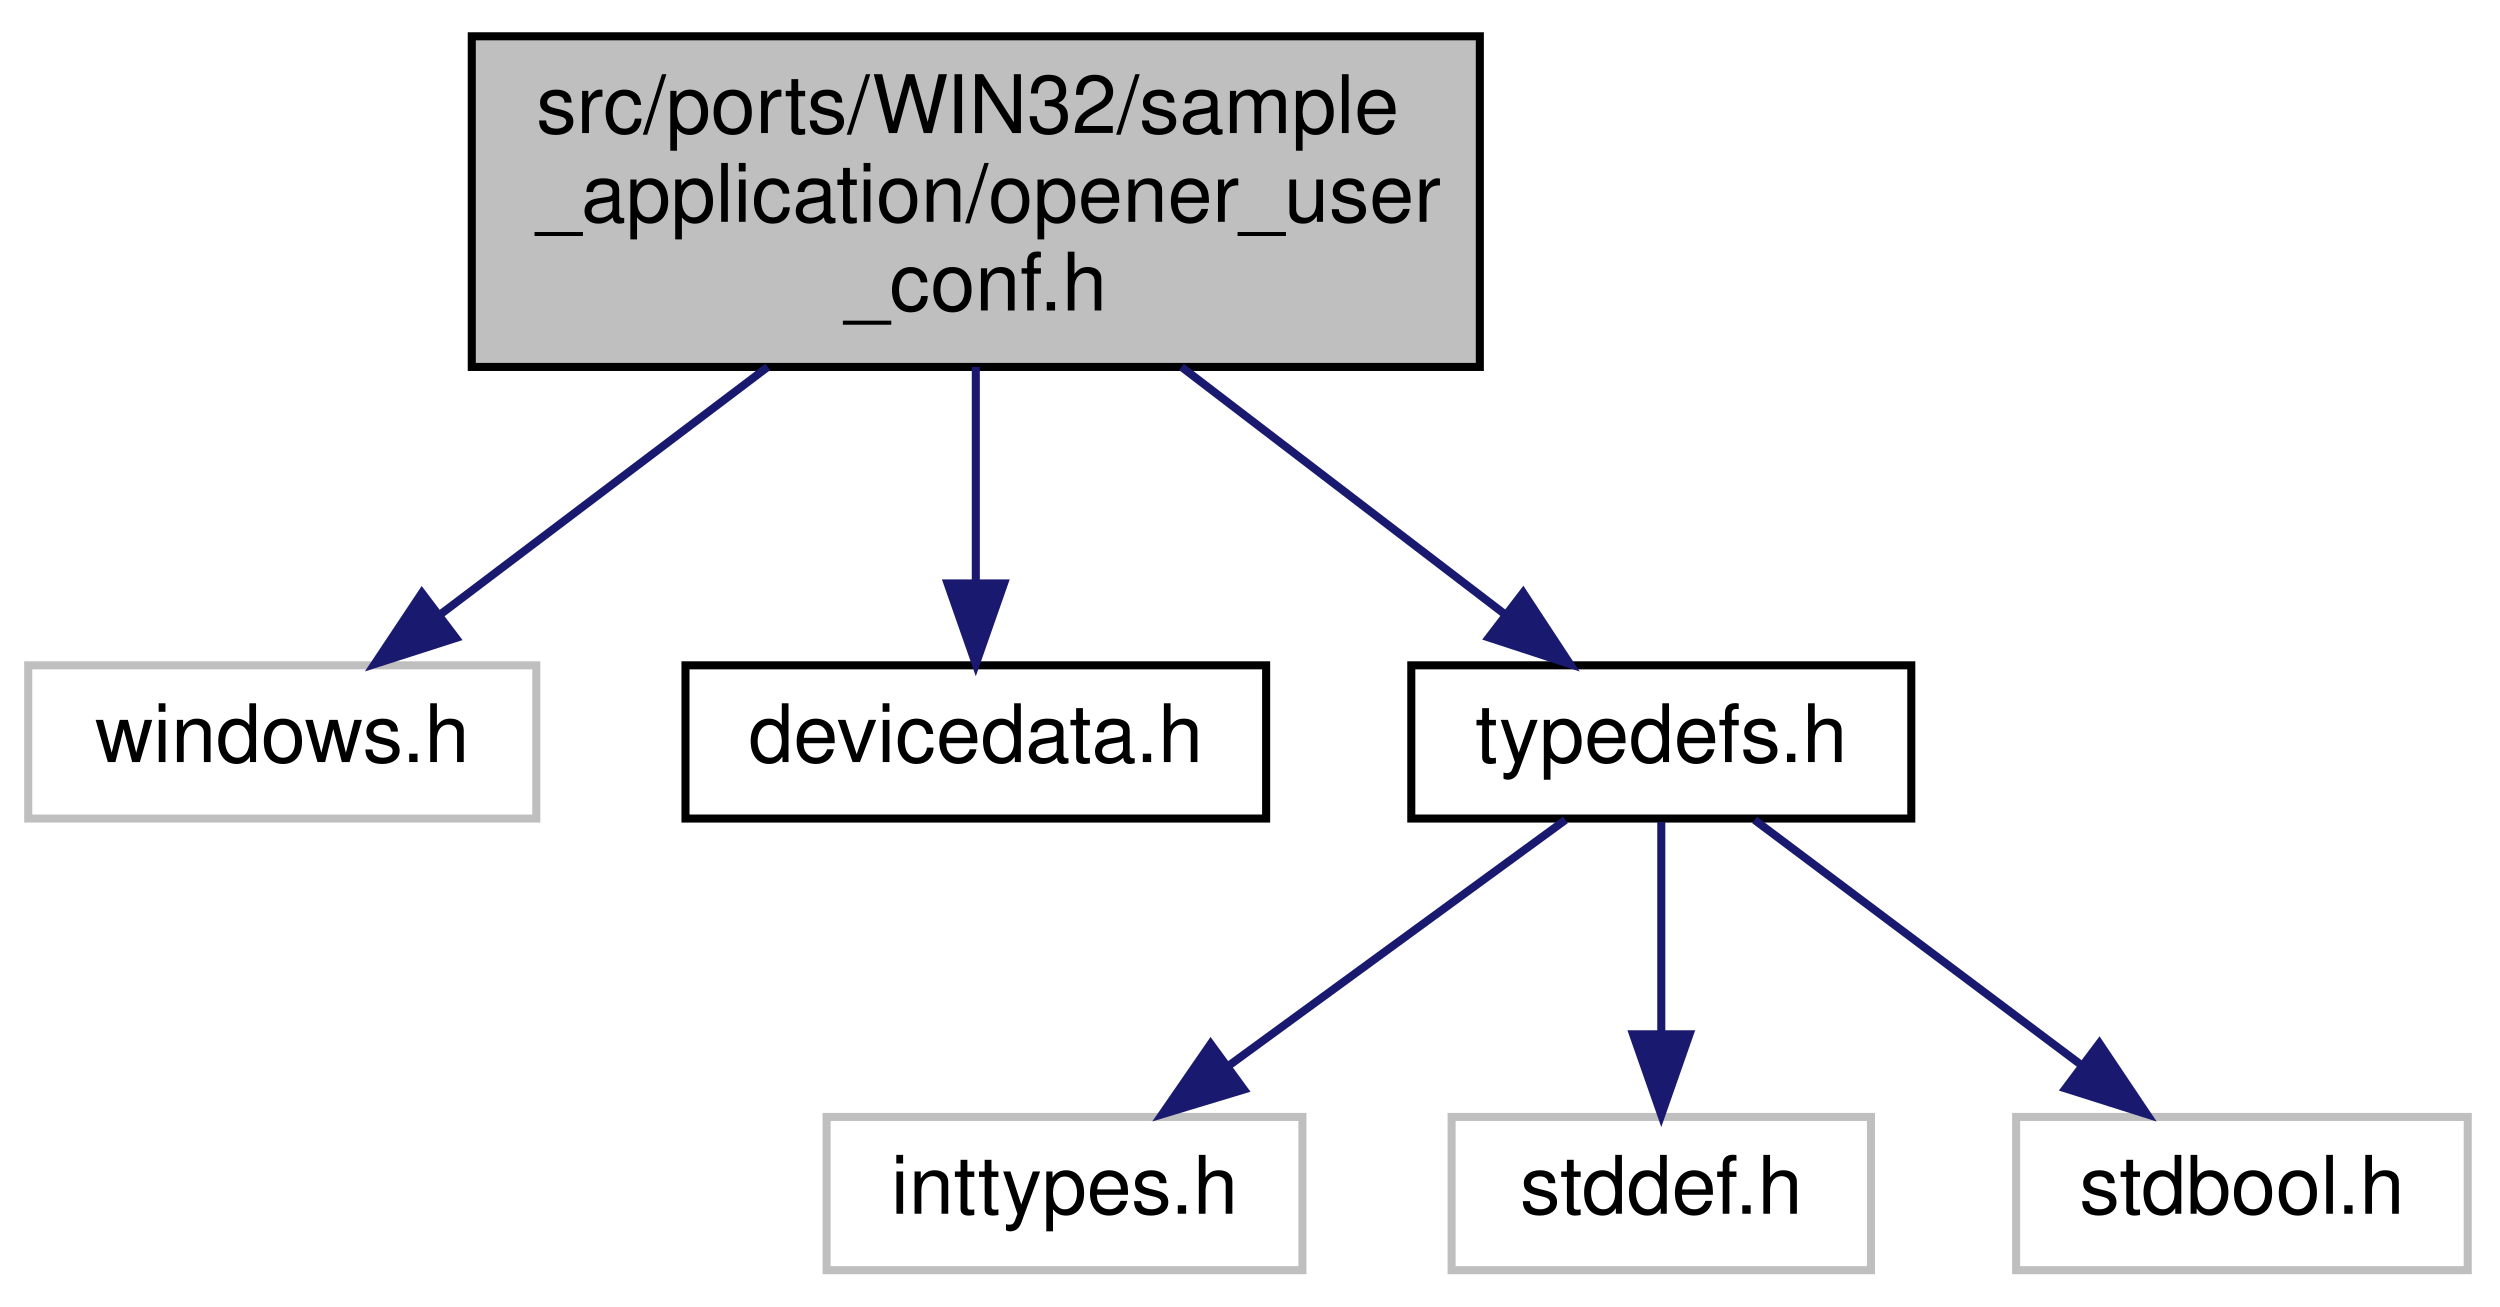
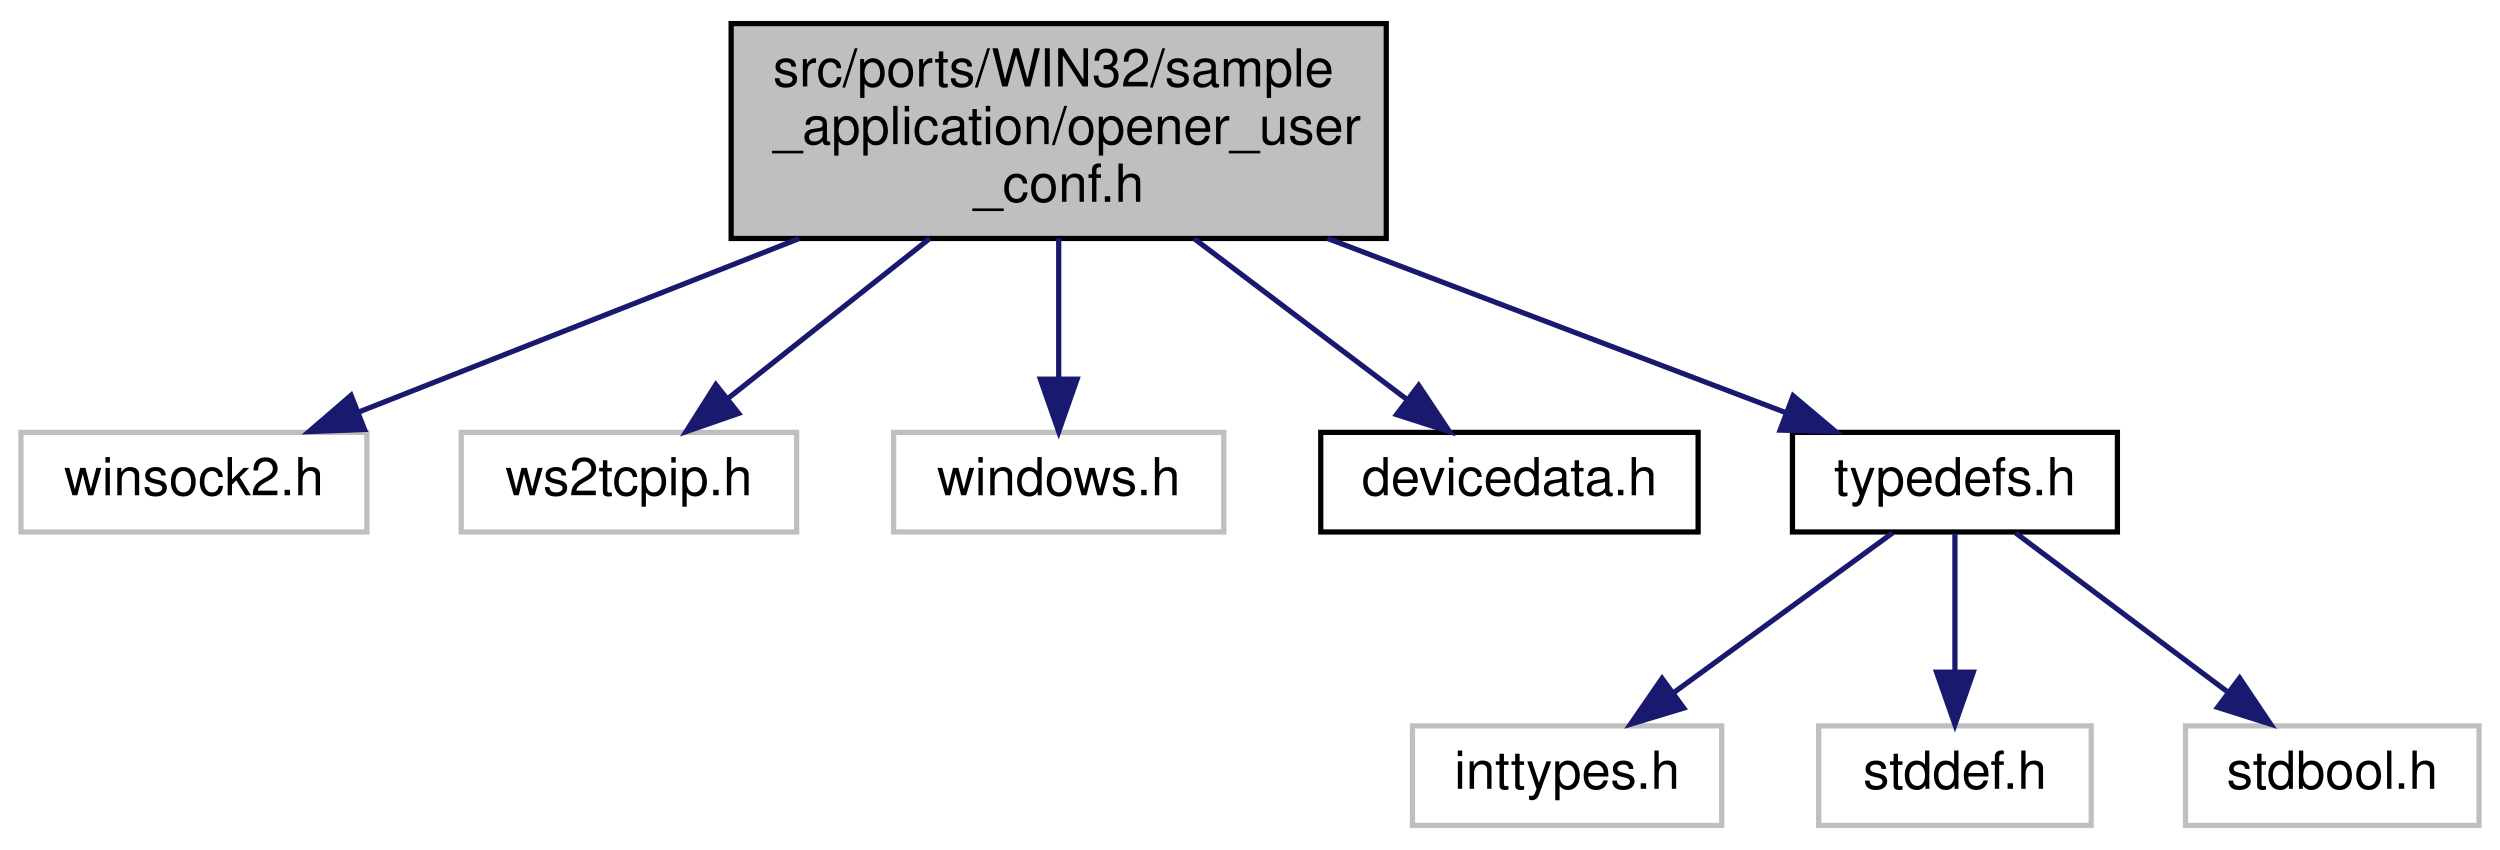
- <svg xmlns="http://www.w3.org/2000/svg" xmlns:xlink="http://www.w3.org/1999/xlink" width="310pt" height="162pt" viewBox="0.00 0.00 310.00 162.00">
+ <svg xmlns="http://www.w3.org/2000/svg" xmlns:xlink="http://www.w3.org/1999/xlink" width="477pt" height="162pt" viewBox="0.00 0.00 477.00 162.00">
  <g id="graph0" class="graph" transform="scale(1 1) rotate(0) translate(4 158)">
    <g id="node1" class="node">
-       <polygon fill="#bfbfbf" stroke="black" points="54.5,-112.5 54.5,-153.5 179.5,-153.5 179.5,-112.5 54.5,-112.5" />
-       <text text-anchor="start" x="62.5" y="-141.5" font-family="Helvetica,sans-Serif" font-size="10.00">src/ports/WIN32/sample</text>
-       <text text-anchor="start" x="62.5" y="-130.5" font-family="Helvetica,sans-Serif" font-size="10.00">_application/opener_user</text>
-       <text text-anchor="middle" x="117" y="-119.5" font-family="Helvetica,sans-Serif" font-size="10.00">_conf.h</text>
+       <polygon fill="#bfbfbf" stroke="black" points="135.5,-112.5 135.5,-153.5 260.5,-153.5 260.5,-112.5 135.5,-112.5" />
+       <text text-anchor="start" x="143.5" y="-141.5" font-family="Helvetica,sans-Serif" font-size="10.00">src/ports/WIN32/sample</text>
+       <text text-anchor="start" x="143.5" y="-130.5" font-family="Helvetica,sans-Serif" font-size="10.00">_application/opener_user</text>
+       <text text-anchor="middle" x="198" y="-119.5" font-family="Helvetica,sans-Serif" font-size="10.00">_conf.h</text>
    </g>
    <g id="node2" class="node">
-       <polygon fill="none" stroke="#bfbfbf" points="-0.5,-56.5 -0.5,-75.5 62.5,-75.5 62.5,-56.5 -0.5,-56.5" />
-       <text text-anchor="middle" x="31" y="-63.5" font-family="Helvetica,sans-Serif" font-size="10.00">windows.h</text>
+       <polygon fill="none" stroke="#bfbfbf" points="0,-56.5 0,-75.5 66,-75.5 66,-56.5 0,-56.5" />
+       <text text-anchor="middle" x="33" y="-63.5" font-family="Helvetica,sans-Serif" font-size="10.00">winsock2.h</text>
    </g>
    <g id="edge1" class="edge">
-       <path fill="none" stroke="midnightblue" d="M91.197,-112.498C78.138,-102.628 62.546,-90.843 50.503,-81.741" />
-       <polygon fill="midnightblue" stroke="midnightblue" points="52.536,-78.89 42.448,-75.653 48.315,-84.474 52.536,-78.89" />
+       <path fill="none" stroke="midnightblue" d="M148.495,-112.498C121.251,-101.766 88.26,-88.769 64.525,-79.419" />
+       <polygon fill="midnightblue" stroke="midnightblue" points="65.551,-76.061 54.964,-75.653 62.985,-82.574 65.551,-76.061" />
    </g>
    <g id="node3" class="node">
-       <g id="a_node3">
+       <polygon fill="none" stroke="#bfbfbf" points="84,-56.5 84,-75.5 148,-75.5 148,-56.5 84,-56.5" />
+       <text text-anchor="middle" x="116" y="-63.5" font-family="Helvetica,sans-Serif" font-size="10.00">ws2tcpip.h</text>
+     </g>
+     <g id="edge2" class="edge">
+       <path fill="none" stroke="midnightblue" d="M173.397,-112.498C161.067,-102.724 146.368,-91.072 134.931,-82.007" />
+       <polygon fill="midnightblue" stroke="midnightblue" points="136.926,-79.122 126.915,-75.653 132.578,-84.607 136.926,-79.122" />
+     </g>
+     <g id="node4" class="node">
+       <polygon fill="none" stroke="#bfbfbf" points="166.5,-56.5 166.5,-75.5 229.5,-75.5 229.5,-56.5 166.5,-56.5" />
+       <text text-anchor="middle" x="198" y="-63.5" font-family="Helvetica,sans-Serif" font-size="10.00">windows.h</text>
+     </g>
+     <g id="edge3" class="edge">
+       <path fill="none" stroke="midnightblue" d="M198,-112.498C198,-104.065 198,-94.235 198,-85.874" />
+       <polygon fill="midnightblue" stroke="midnightblue" points="201.5,-85.653 198,-75.653 194.5,-85.653 201.5,-85.653" />
+     </g>
+     <g id="node5" class="node">
+       <g id="a_node5">
        <a xlink:href="../../da/da8/devicedata_8h.html" target="_top" xlink:title="devicedata.h">
-           <polygon fill="none" stroke="black" points="81,-56.5 81,-75.5 153,-75.5 153,-56.5 81,-56.5" />
-           <text text-anchor="middle" x="117" y="-63.5" font-family="Helvetica,sans-Serif" font-size="10.00">devicedata.h</text>
+           <polygon fill="none" stroke="black" points="248,-56.5 248,-75.5 320,-75.5 320,-56.5 248,-56.5" />
+           <text text-anchor="middle" x="284" y="-63.5" font-family="Helvetica,sans-Serif" font-size="10.00">devicedata.h</text>
        </a>
      </g>
    </g>
-     <g id="edge2" class="edge">
-       <path fill="none" stroke="midnightblue" d="M117,-112.498C117,-104.065 117,-94.235 117,-85.874" />
-       <polygon fill="midnightblue" stroke="midnightblue" points="120.5,-85.653 117,-75.653 113.5,-85.653 120.5,-85.653" />
+     <g id="edge4" class="edge">
+       <path fill="none" stroke="midnightblue" d="M223.803,-112.498C236.861,-102.628 252.454,-90.843 264.497,-81.741" />
+       <polygon fill="midnightblue" stroke="midnightblue" points="266.685,-84.474 272.552,-75.653 262.464,-78.89 266.685,-84.474" />
    </g>
-     <g id="node4" class="node">
-       <g id="a_node4">
+     <g id="node6" class="node">
+       <g id="a_node6">
        <a xlink:href="../../d7/d69/typedefs_8h.html" target="_top" xlink:title="typedefs.h">
-           <polygon fill="none" stroke="black" points="171,-56.5 171,-75.5 233,-75.5 233,-56.5 171,-56.5" />
-           <text text-anchor="middle" x="202" y="-63.5" font-family="Helvetica,sans-Serif" font-size="10.00">typedefs.h</text>
+           <polygon fill="none" stroke="black" points="338,-56.5 338,-75.5 400,-75.5 400,-56.5 338,-56.5" />
+           <text text-anchor="middle" x="369" y="-63.5" font-family="Helvetica,sans-Serif" font-size="10.00">typedefs.h</text>
        </a>
      </g>
    </g>
-     <g id="edge3" class="edge">
-       <path fill="none" stroke="midnightblue" d="M142.503,-112.498C155.41,-102.628 170.82,-90.843 182.724,-81.741" />
-       <polygon fill="midnightblue" stroke="midnightblue" points="184.868,-84.507 190.685,-75.653 180.616,-78.947 184.868,-84.507" />
-     </g>
-     <g id="node5" class="node">
-       <polygon fill="none" stroke="#bfbfbf" points="98.5,-0.5 98.5,-19.5 157.5,-19.5 157.5,-0.5 98.5,-0.5" />
-       <text text-anchor="middle" x="128" y="-7.5" font-family="Helvetica,sans-Serif" font-size="10.00">inttypes.h</text>
-     </g>
-     <g id="edge4" class="edge">
-       <path fill="none" stroke="midnightblue" d="M190.111,-56.324C178.85,-48.107 161.713,-35.602 148.291,-25.807" />
-       <polygon fill="midnightblue" stroke="midnightblue" points="150.247,-22.901 140.106,-19.834 146.12,-28.556 150.247,-22.901" />
-     </g>
-     <g id="node6" class="node">
-       <polygon fill="none" stroke="#bfbfbf" points="176,-0.5 176,-19.5 228,-19.5 228,-0.5 176,-0.5" />
-       <text text-anchor="middle" x="202" y="-7.5" font-family="Helvetica,sans-Serif" font-size="10.00">stddef.h</text>
-     </g>
    <g id="edge5" class="edge">
-       <path fill="none" stroke="midnightblue" d="M202,-56.083C202,-49.006 202,-38.861 202,-29.986" />
-       <polygon fill="midnightblue" stroke="midnightblue" points="205.5,-29.751 202,-19.751 198.5,-29.751 205.5,-29.751" />
+       <path fill="none" stroke="midnightblue" d="M249.306,-112.498C277.666,-101.718 312.036,-88.653 336.657,-79.294" />
+       <polygon fill="midnightblue" stroke="midnightblue" points="338.133,-82.477 346.237,-75.653 335.646,-75.934 338.133,-82.477" />
    </g>
    <g id="node7" class="node">
-       <polygon fill="none" stroke="#bfbfbf" points="246,-0.5 246,-19.5 302,-19.5 302,-0.5 246,-0.5" />
-       <text text-anchor="middle" x="274" y="-7.5" font-family="Helvetica,sans-Serif" font-size="10.00">stdbool.h</text>
+       <polygon fill="none" stroke="#bfbfbf" points="265.5,-0.5 265.5,-19.5 324.5,-19.5 324.5,-0.5 265.5,-0.5" />
+       <text text-anchor="middle" x="295" y="-7.5" font-family="Helvetica,sans-Serif" font-size="10.00">inttypes.h</text>
    </g>
    <g id="edge6" class="edge">
-       <path fill="none" stroke="midnightblue" d="M213.568,-56.324C224.42,-48.185 240.881,-35.84 253.883,-26.087" />
-       <polygon fill="midnightblue" stroke="midnightblue" points="256.321,-28.634 262.221,-19.834 252.121,-23.034 256.321,-28.634" />
+       <path fill="none" stroke="midnightblue" d="M357.111,-56.324C345.85,-48.107 328.713,-35.602 315.291,-25.807" />
+       <polygon fill="midnightblue" stroke="midnightblue" points="317.247,-22.901 307.106,-19.834 313.12,-28.556 317.247,-22.901" />
+     </g>
+     <g id="node8" class="node">
+       <polygon fill="none" stroke="#bfbfbf" points="343,-0.5 343,-19.5 395,-19.5 395,-0.5 343,-0.5" />
+       <text text-anchor="middle" x="369" y="-7.5" font-family="Helvetica,sans-Serif" font-size="10.00">stddef.h</text>
+     </g>
+     <g id="edge7" class="edge">
+       <path fill="none" stroke="midnightblue" d="M369,-56.083C369,-49.006 369,-38.861 369,-29.986" />
+       <polygon fill="midnightblue" stroke="midnightblue" points="372.5,-29.751 369,-19.751 365.5,-29.751 372.5,-29.751" />
+     </g>
+     <g id="node9" class="node">
+       <polygon fill="none" stroke="#bfbfbf" points="413,-0.5 413,-19.5 469,-19.5 469,-0.5 413,-0.5" />
+       <text text-anchor="middle" x="441" y="-7.5" font-family="Helvetica,sans-Serif" font-size="10.00">stdbool.h</text>
+     </g>
+     <g id="edge8" class="edge">
+       <path fill="none" stroke="midnightblue" d="M380.568,-56.324C391.42,-48.185 407.881,-35.84 420.883,-26.087" />
+       <polygon fill="midnightblue" stroke="midnightblue" points="423.321,-28.634 429.221,-19.834 419.121,-23.034 423.321,-28.634" />
    </g>
  </g>
</svg>
